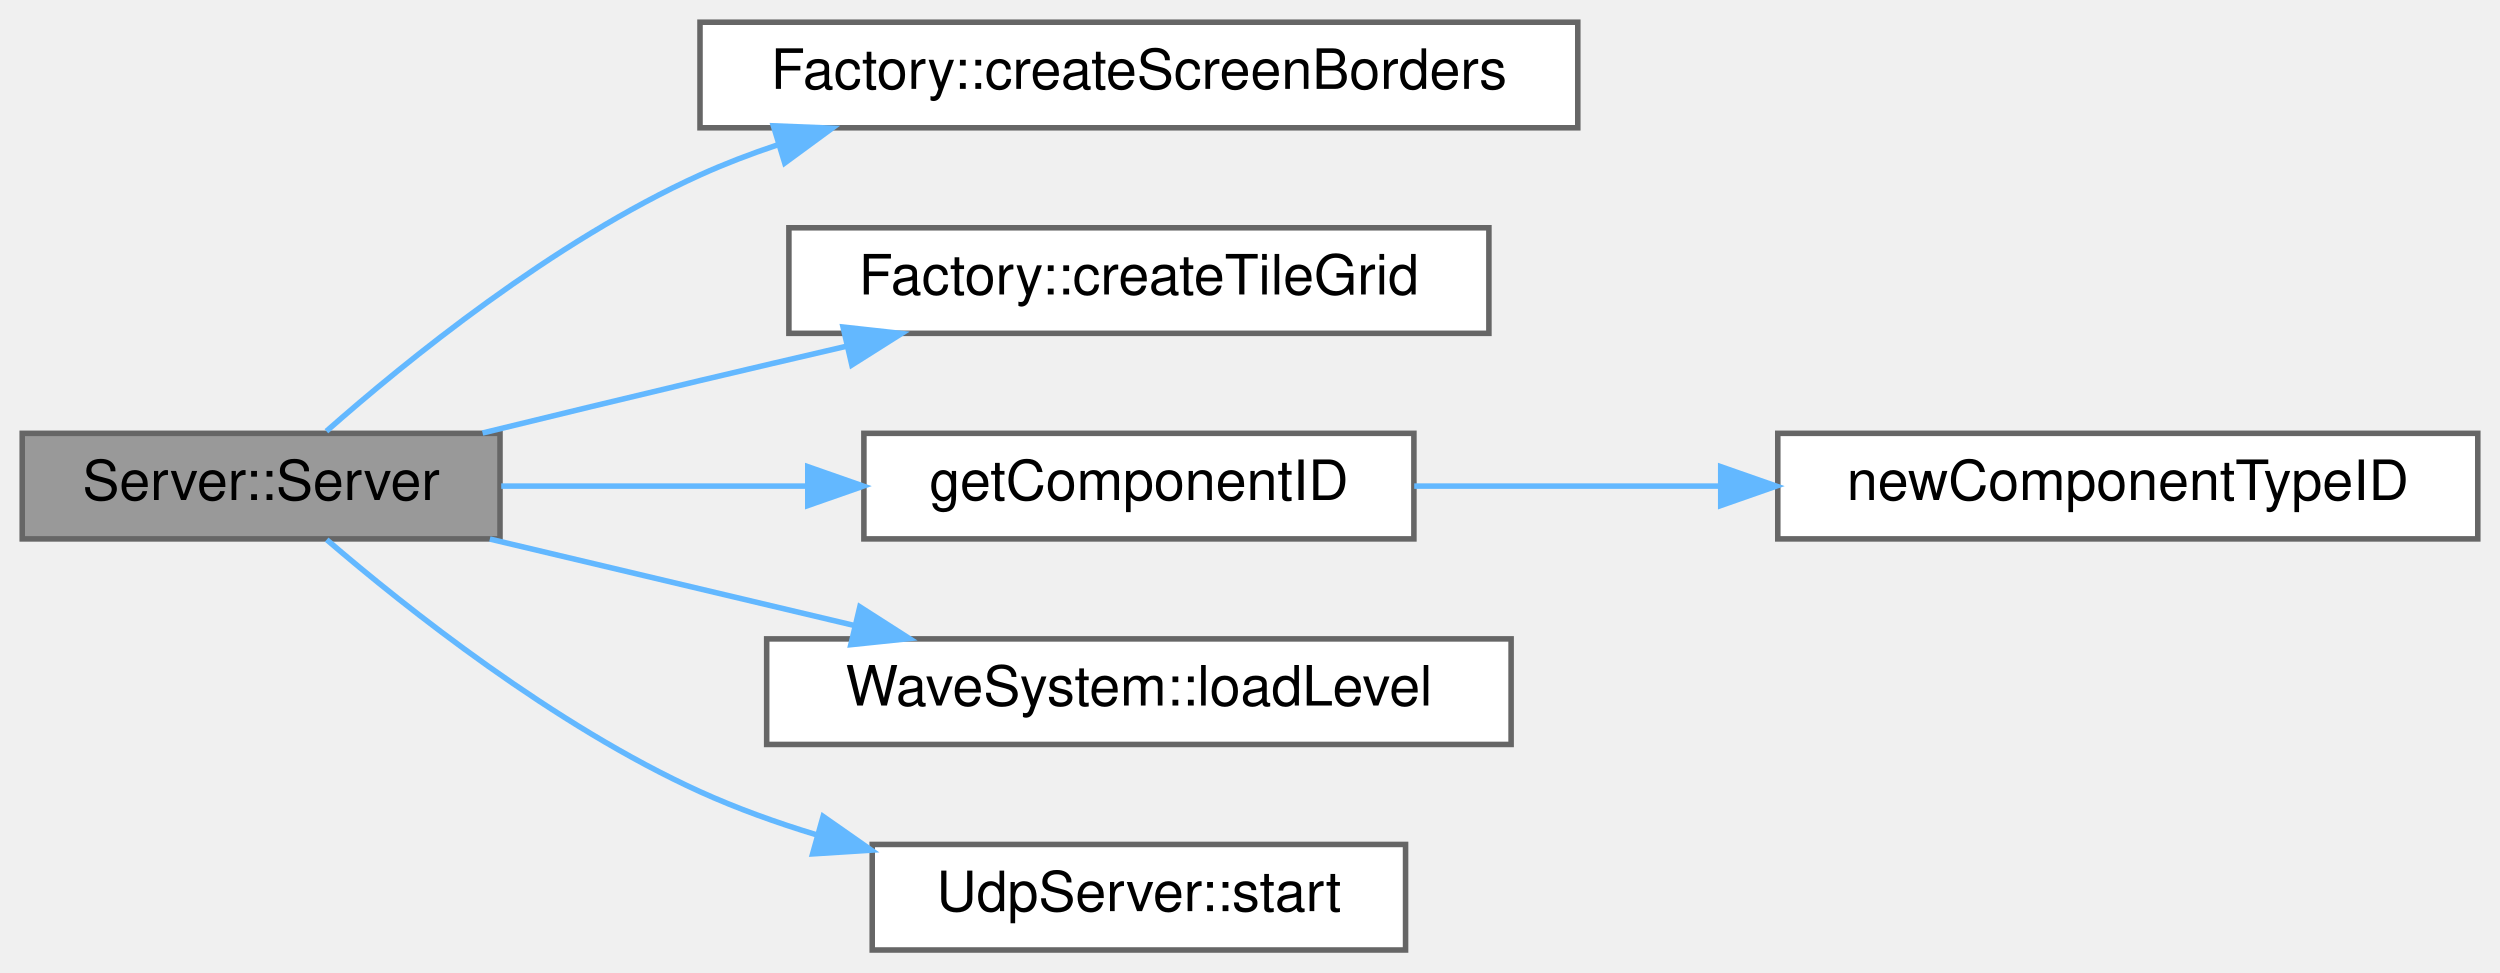
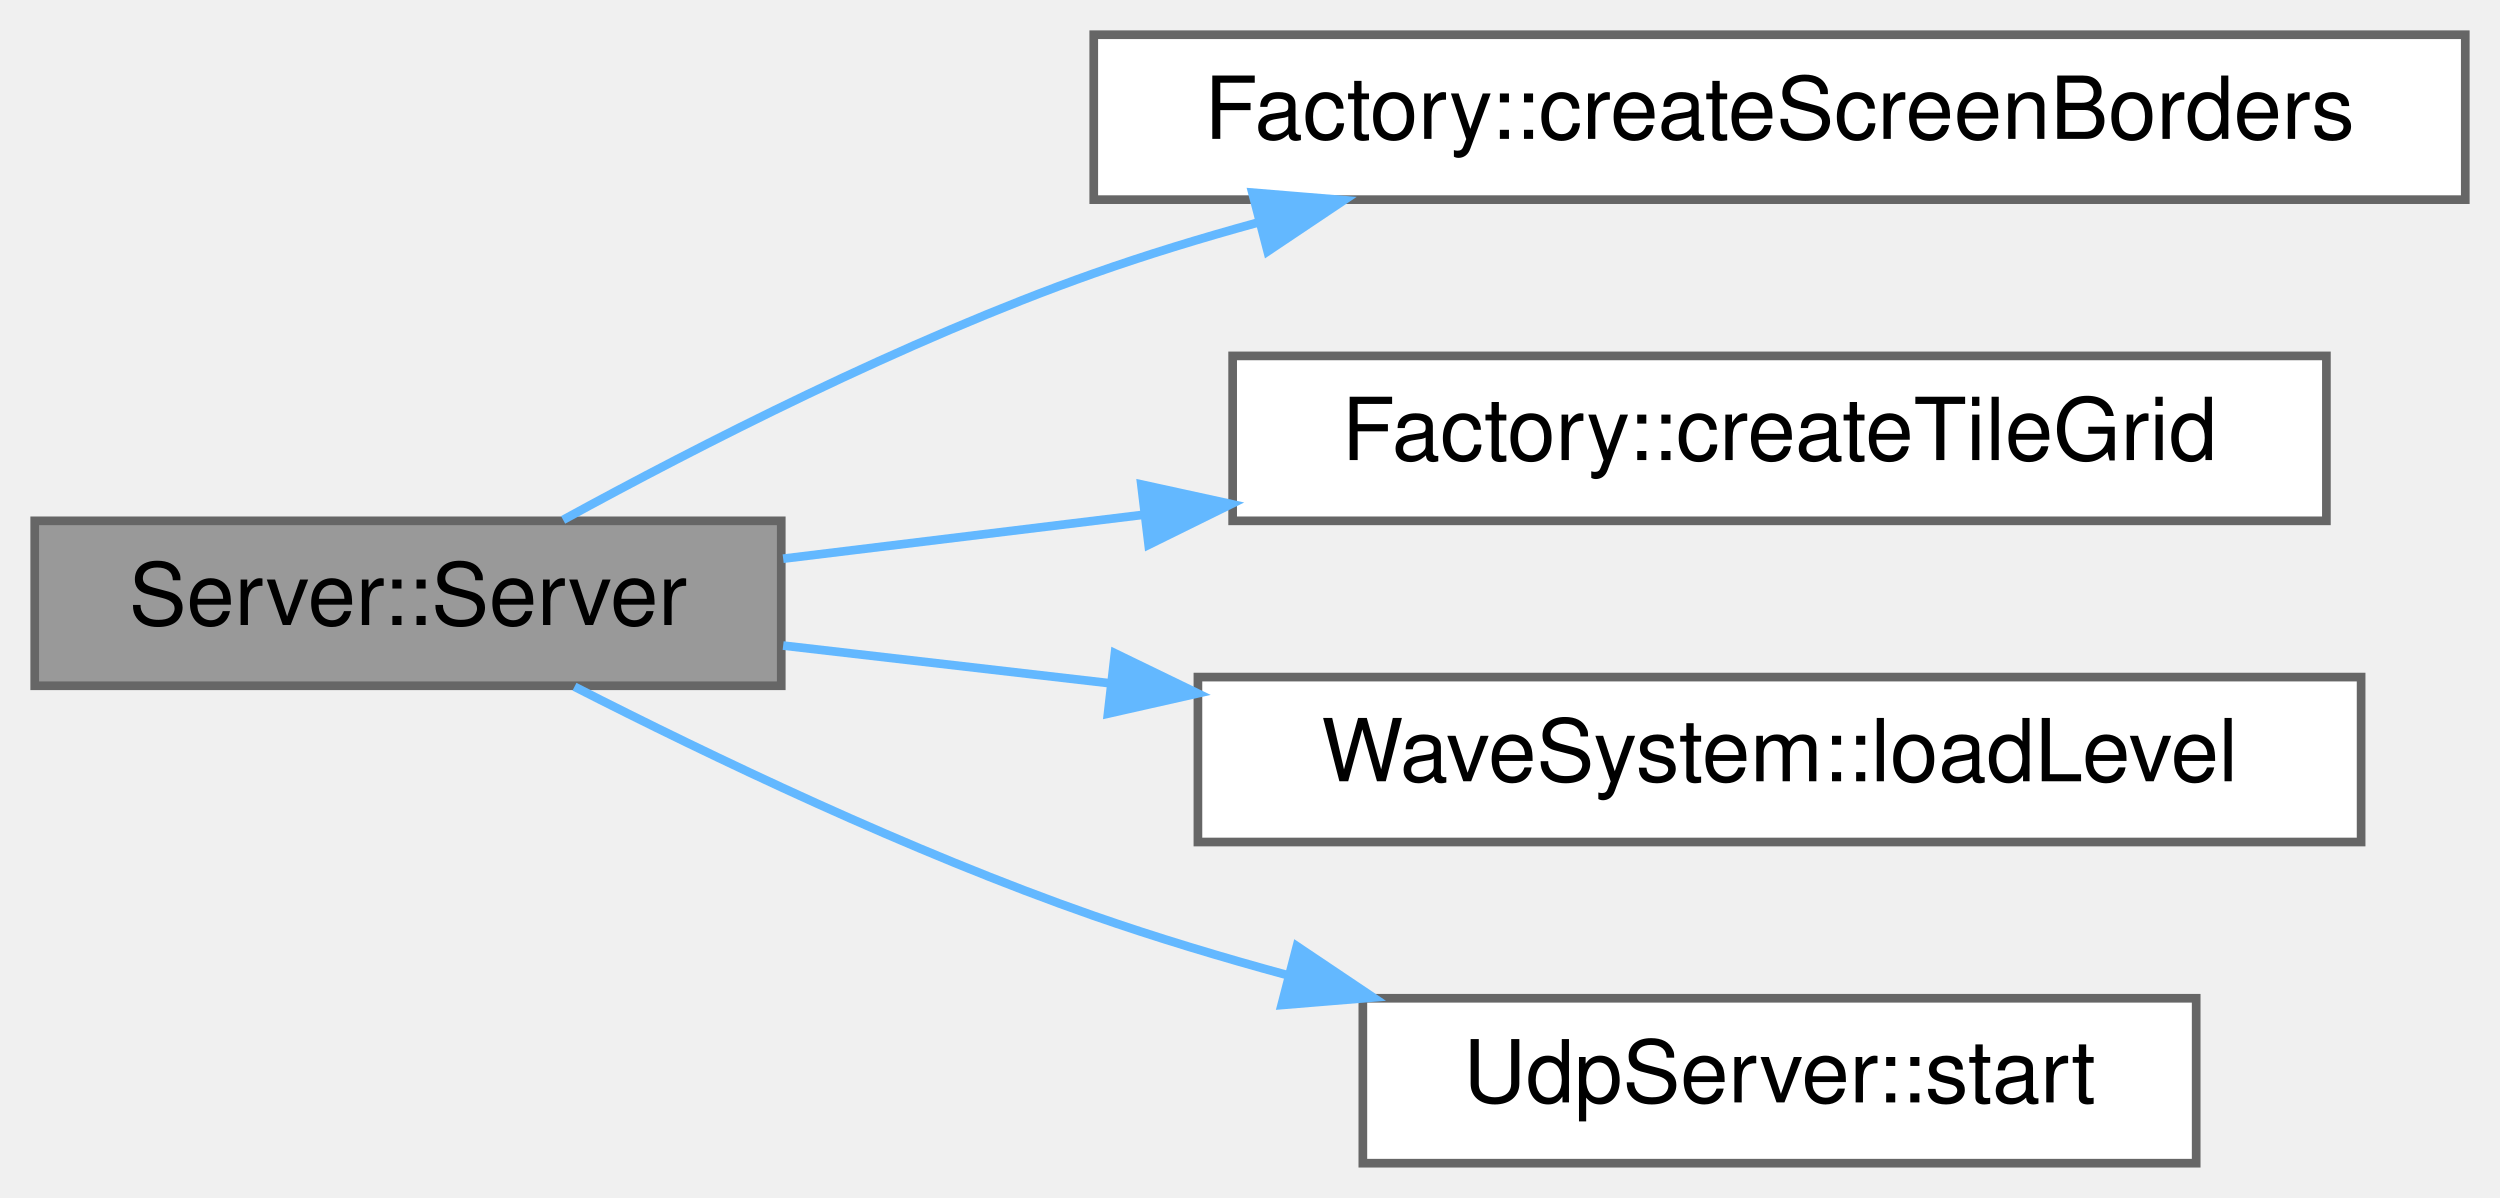
- <svg xmlns="http://www.w3.org/2000/svg" xmlns:xlink="http://www.w3.org/1999/xlink" width="450pt" height="175pt" viewBox="0.00 0.00 450.00 175.00">
-   <g id="graph0" class="graph" transform="scale(1 1) rotate(0) translate(4 171)">
+ <svg xmlns="http://www.w3.org/2000/svg" xmlns:xlink="http://www.w3.org/1999/xlink" width="288pt" height="138pt" viewBox="0.00 0.00 288.00 138.00">
+   <g id="graph0" class="graph" transform="scale(1 1) rotate(0) translate(4 134)">
    <g id="Node000001" class="node">
      <g id="a_Node000001">
        <a xlink:title=" ">
-           <polygon fill="#999999" stroke="#666666" points="86,-93 0,-93 0,-74 86,-74 86,-93" />
-           <text text-anchor="middle" x="43" y="-81" font-family="Helvetica,sans-Serif" font-size="10.00">Server::Server</text>
+           <polygon fill="#999999" stroke="#666666" points="86,-74 0,-74 0,-55 86,-55 86,-74" />
+           <text text-anchor="middle" x="43" y="-62" font-family="Helvetica,sans-Serif" font-size="10.00">Server::Server</text>
        </a>
      </g>
    </g>
    <g id="Node000002" class="node">
      <g id="a_Node000002">
        <a xlink:href="namespaceFactory.html#a46cd969803b3a2d51624f7d1a880e90c" target="_top" xlink:title=" ">
-           <polygon fill="white" stroke="#666666" points="280,-167 122,-167 122,-148 280,-148 280,-167" />
-           <text text-anchor="middle" x="201" y="-155" font-family="Helvetica,sans-Serif" font-size="10.00">Factory::createScreenBorders</text>
+           <polygon fill="white" stroke="#666666" points="280,-130 122,-130 122,-111 280,-111 280,-130" />
+           <text text-anchor="middle" x="201" y="-118" font-family="Helvetica,sans-Serif" font-size="10.00">Factory::createScreenBorders</text>
        </a>
      </g>
    </g>
    <g id="edge1_Node000001_Node000002" class="edge">
      <g id="a_edge1_Node000001_Node000002">
        <a xlink:title=" ">
-           <path fill="none" stroke="#63b8ff" d="M54.75,-93.38C69.03,-105.97 95.57,-127.55 122,-139.5 126.44,-141.51 131.12,-143.3 135.9,-144.9" />
-           <polygon fill="#63b8ff" stroke="#63b8ff" points="135.21,-148.35 145.79,-147.93 137.25,-141.66 135.21,-148.35" />
+           <path fill="none" stroke="#63b8ff" d="M60.87,-74.11C76.35,-82.58 100.13,-94.76 122,-102.5 128.02,-104.63 134.39,-106.57 140.79,-108.33" />
+           <polygon fill="#63b8ff" stroke="#63b8ff" points="140.27,-111.81 150.83,-110.94 142.03,-105.04 140.27,-111.81" />
        </a>
      </g>
    </g>
    <g id="Node000003" class="node">
      <g id="a_Node000003">
        <a xlink:href="namespaceFactory.html#a7e8cefb2f1094bf3a3b56575b315301b" target="_top" xlink:title=" ">
-           <polygon fill="white" stroke="#666666" points="264,-130 138,-130 138,-111 264,-111 264,-130" />
-           <text text-anchor="middle" x="201" y="-118" font-family="Helvetica,sans-Serif" font-size="10.00">Factory::createTileGrid</text>
+           <polygon fill="white" stroke="#666666" points="264,-93 138,-93 138,-74 264,-74 264,-93" />
+           <text text-anchor="middle" x="201" y="-81" font-family="Helvetica,sans-Serif" font-size="10.00">Factory::createTileGrid</text>
        </a>
      </g>
    </g>
    <g id="edge2_Node000001_Node000003" class="edge">
      <g id="a_edge2_Node000001_Node000003">
        <a xlink:title=" ">
-           <path fill="none" stroke="#63b8ff" d="M82.86,-93.06C95.35,-96.11 109.25,-99.48 122,-102.5 130.55,-104.53 139.63,-106.65 148.46,-108.7" />
-           <polygon fill="#63b8ff" stroke="#63b8ff" points="147.75,-112.13 158.28,-110.97 149.33,-105.31 147.75,-112.13" />
+           <path fill="none" stroke="#63b8ff" d="M86.22,-69.64C99,-71.2 113.41,-72.95 127.58,-74.68" />
+           <polygon fill="#63b8ff" stroke="#63b8ff" points="127.48,-78.19 137.83,-75.93 128.32,-71.24 127.48,-78.19" />
        </a>
      </g>
    </g>
    <g id="Node000004" class="node">
      <g id="a_Node000004">
-         <a xlink:href="engine_2ecs_2ecs_8hpp.html#a5a868f82168f3b251aa7ca758686125c" target="_top" xlink:title="Retrieves the unique ID for a given component type.">
-           <polygon fill="white" stroke="#666666" points="250.5,-93 151.5,-93 151.5,-74 250.5,-74 250.5,-93" />
-           <text text-anchor="middle" x="201" y="-81" font-family="Helvetica,sans-Serif" font-size="10.00">getComponentID</text>
+         <a xlink:href="classWaveSystem.html#afe7beb27d93fec01da74e11f0ca91960" target="_top" xlink:title=" ">
+           <polygon fill="white" stroke="#666666" points="268,-56 134,-56 134,-37 268,-37 268,-56" />
+           <text text-anchor="middle" x="201" y="-44" font-family="Helvetica,sans-Serif" font-size="10.00">WaveSystem::loadLevel</text>
        </a>
      </g>
    </g>
    <g id="edge3_Node000001_Node000004" class="edge">
      <g id="a_edge3_Node000001_Node000004">
        <a xlink:title=" ">
-           <path fill="none" stroke="#63b8ff" d="M86.22,-83.5C103.19,-83.5 123.06,-83.5 141.4,-83.5" />
-           <polygon fill="#63b8ff" stroke="#63b8ff" points="141.4,-87 151.4,-83.5 141.4,-80 141.4,-87" />
+           <path fill="none" stroke="#63b8ff" d="M86.22,-59.63C97.82,-58.29 110.78,-56.79 123.67,-55.31" />
+           <polygon fill="#63b8ff" stroke="#63b8ff" points="124.44,-58.74 133.97,-54.12 123.64,-51.79 124.44,-58.74" />
        </a>
      </g>
    </g>
-     <g id="Node000006" class="node">
-       <g id="a_Node000006">
-         <a xlink:href="classWaveSystem.html#afe7beb27d93fec01da74e11f0ca91960" target="_top" xlink:title=" ">
-           <polygon fill="white" stroke="#666666" points="268,-56 134,-56 134,-37 268,-37 268,-56" />
-           <text text-anchor="middle" x="201" y="-44" font-family="Helvetica,sans-Serif" font-size="10.00">WaveSystem::loadLevel</text>
-         </a>
-       </g>
-     </g>
-     <g id="edge5_Node000001_Node000006" class="edge">
-       <g id="a_edge5_Node000001_Node000006">
-         <a xlink:title=" ">
-           <path fill="none" stroke="#63b8ff" d="M84.17,-73.97C104.2,-69.22 128.62,-63.43 149.87,-58.39" />
-           <polygon fill="#63b8ff" stroke="#63b8ff" points="150.77,-61.77 159.69,-56.06 149.15,-54.96 150.77,-61.77" />
-         </a>
-       </g>
-     </g>
-     <g id="Node000007" class="node">
-       <g id="a_Node000007">
+     <g id="Node000005" class="node">
+       <g id="a_Node000005">
        <a xlink:href="classUdpServer.html#a2e6eba1c68cc214f6df97a5c7724697f" target="_top" xlink:title=" ">
          <polygon fill="white" stroke="#666666" points="249,-19 153,-19 153,0 249,0 249,-19" />
          <text text-anchor="middle" x="201" y="-7" font-family="Helvetica,sans-Serif" font-size="10.00">UdpServer::start</text>
        </a>
      </g>
    </g>
-     <g id="edge6_Node000001_Node000007" class="edge">
-       <g id="a_edge6_Node000001_Node000007">
+     <g id="edge4_Node000001_Node000005" class="edge">
+       <g id="a_edge4_Node000001_Node000005">
        <a xlink:title=" ">
-           <path fill="none" stroke="#63b8ff" d="M54.8,-73.86C69.15,-61.55 95.75,-40.43 122,-28.5 128.63,-25.49 135.8,-22.91 143.02,-20.72" />
-           <polygon fill="#63b8ff" stroke="#63b8ff" points="144.16,-24.04 152.84,-17.97 142.27,-17.3 144.16,-24.04" />
-         </a>
-       </g>
-     </g>
-     <g id="Node000005" class="node">
-       <g id="a_Node000005">
-         <a xlink:href="engine_2ecs_2ecs_8hpp.html#afdb02fc115de82c93e814ac1d3a64c06" target="_top" xlink:title="Generates a new unique ComponentTypeID.">
-           <polygon fill="white" stroke="#666666" points="442,-93 316,-93 316,-74 442,-74 442,-93" />
-           <text text-anchor="middle" x="379" y="-81" font-family="Helvetica,sans-Serif" font-size="10.00">newComponentTypeID</text>
-         </a>
-       </g>
-     </g>
-     <g id="edge4_Node000004_Node000005" class="edge">
-       <g id="a_edge4_Node000004_Node000005">
-         <a xlink:title=" ">
-           <path fill="none" stroke="#63b8ff" d="M250.56,-83.5C267.56,-83.5 287.03,-83.5 305.55,-83.5" />
-           <polygon fill="#63b8ff" stroke="#63b8ff" points="305.73,-87 315.73,-83.5 305.73,-80 305.73,-87" />
+           <path fill="none" stroke="#63b8ff" d="M62.18,-54.89C77.73,-46.96 100.88,-35.87 122,-28.5 129.14,-26.01 136.75,-23.72 144.32,-21.66" />
+           <polygon fill="#63b8ff" stroke="#63b8ff" points="145.4,-25 154.2,-19.09 143.64,-18.22 145.4,-25" />
        </a>
      </g>
    </g>
  </g>
</svg>
